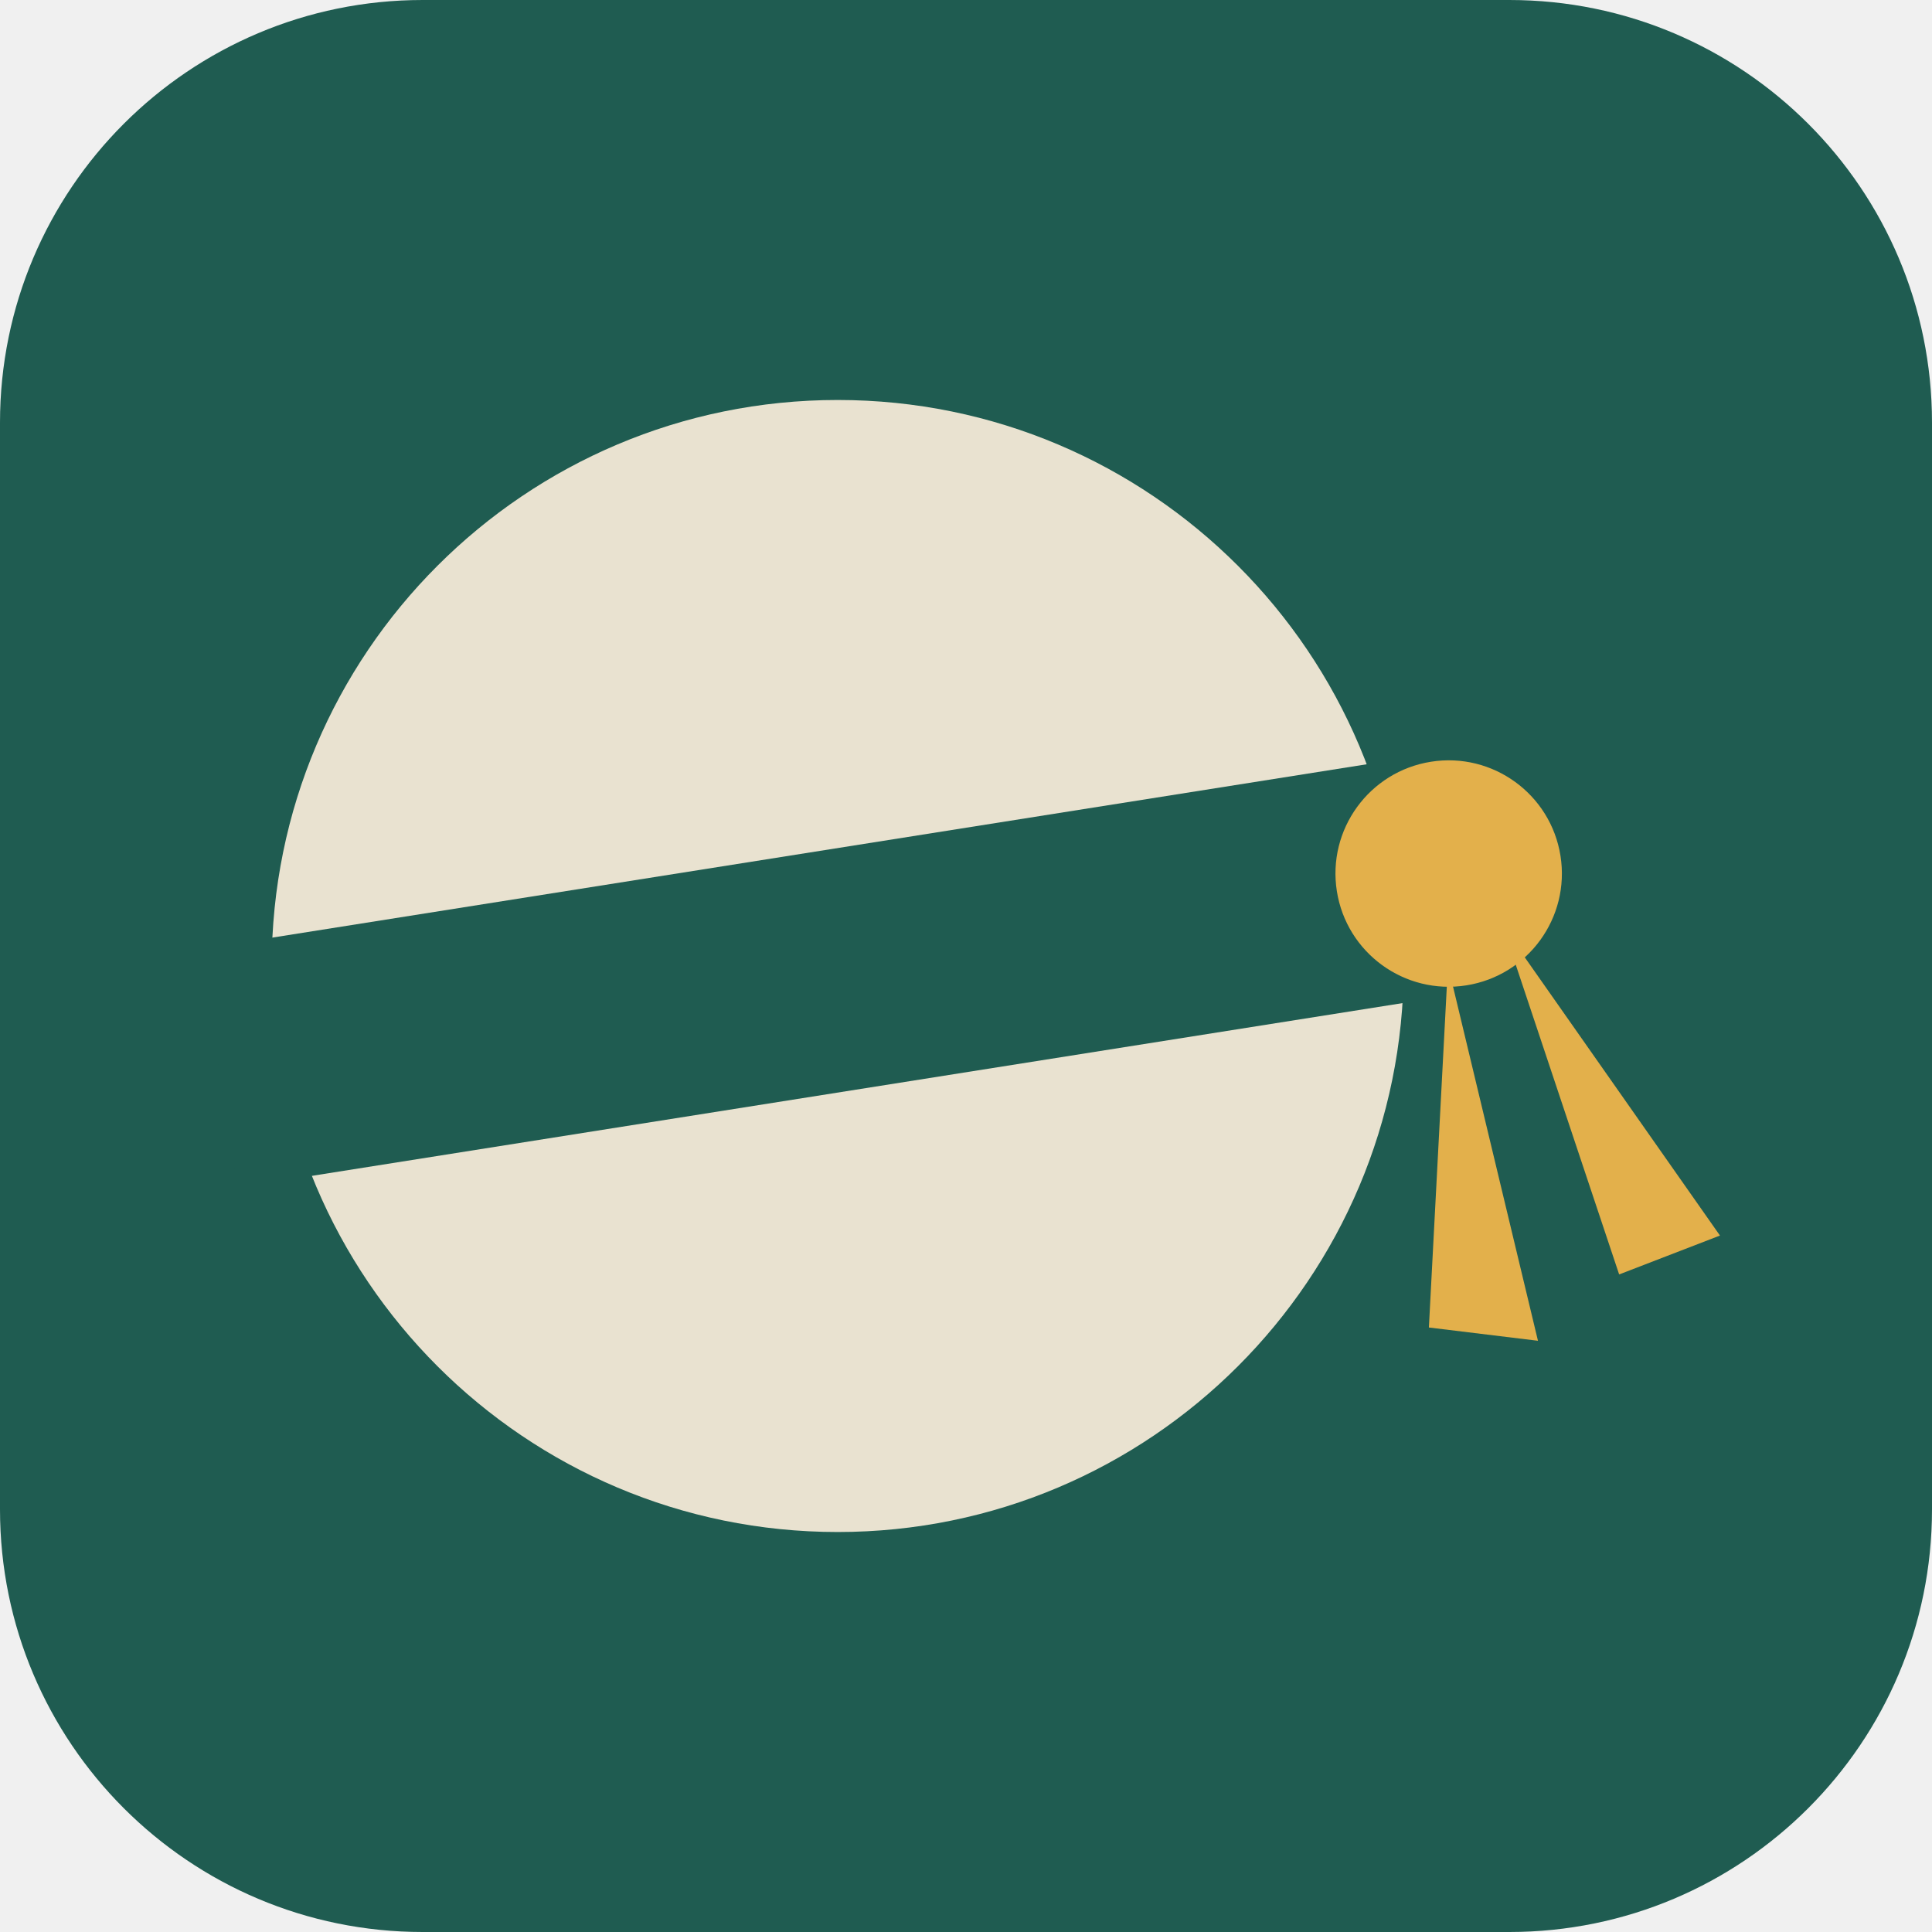
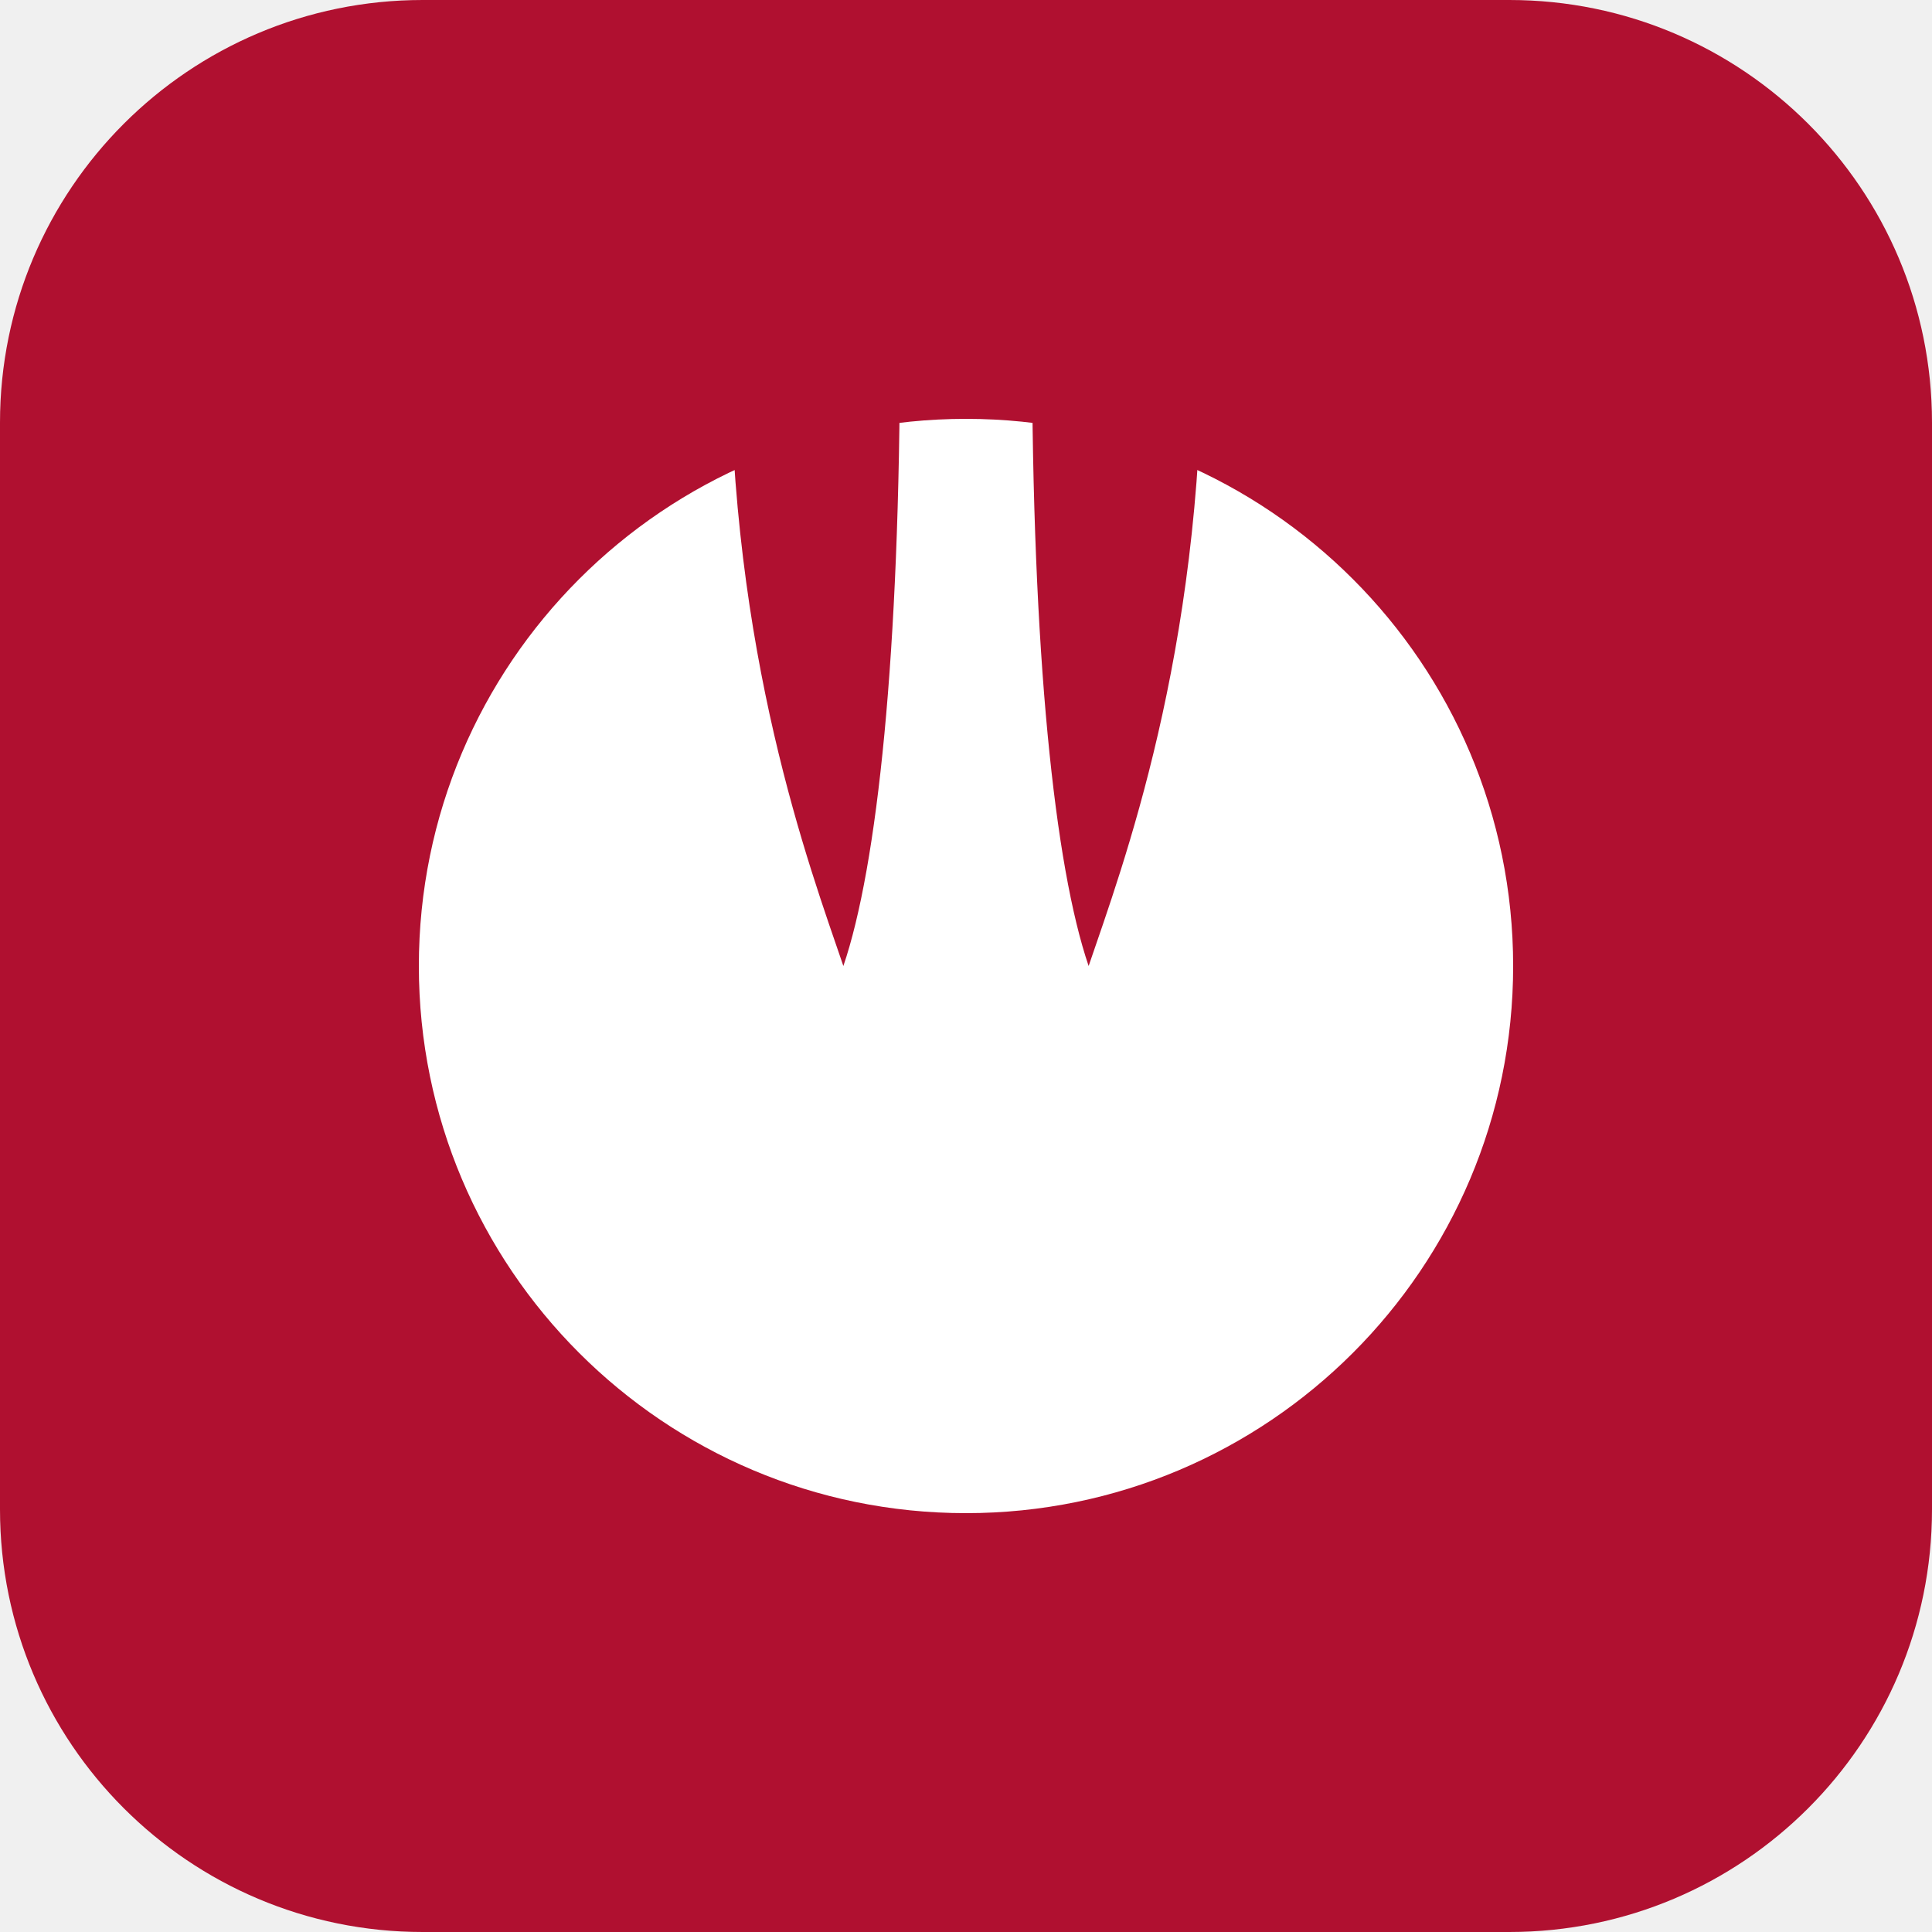
<svg xmlns="http://www.w3.org/2000/svg" viewBox="0 0 512 512" role="img" aria-labelledby="t d">
-   <style>.bg{fill:#1F5C51}.edge{fill:none;stroke:none}.fg{fill:#E9E2D0}.gilt{fill:#E3B04B}</style>
+   <defs>
+     <mask id="cut" maskUnits="userSpaceOnUse" x="0" y="-2" width="64" height="66">
+       <rect x="0" y="-2" width="64" height="66" fill="#fff" />
+       <path d="M19.5 -1H28.5C28.5 15.5 27.3 26.72 25.5 32C23.7 26.72 19.5 15.5 19.5 -1Z M35.5 -1H44.5C44.5 15.5 40.3 26.72 38.5 32C36.7 26.72 35.5 15.5 35.5 -1Z" fill="#000" />
+     </mask>
+   </defs>
+   <style>.bg{fill:#B01030}.fg{fill:#FFFFFF}</style>
  <rect class="bg" width="512" height="512" rx="112" />
-   <g transform="translate(-14 0)">
-     <circle class="fg" cx="236" cy="256" r="150" />
-     <g transform="rotate(-9 256 256)">
-       <rect class="bg" x="70" y="222" width="340" height="64" />
-       <circle class="gilt" cx="400" cy="254" r="30" />
-       <path class="gilt" d="M412 270 L456 360 L428 366 Z M396 278 L404 380 L376 372 Z" />
-     </g>
+   <g transform="translate(96 96) scale(5)">
+     <circle class="fg" cx="32" cy="32" r="29" mask="url(#cut)" />
  </g>
</svg>
